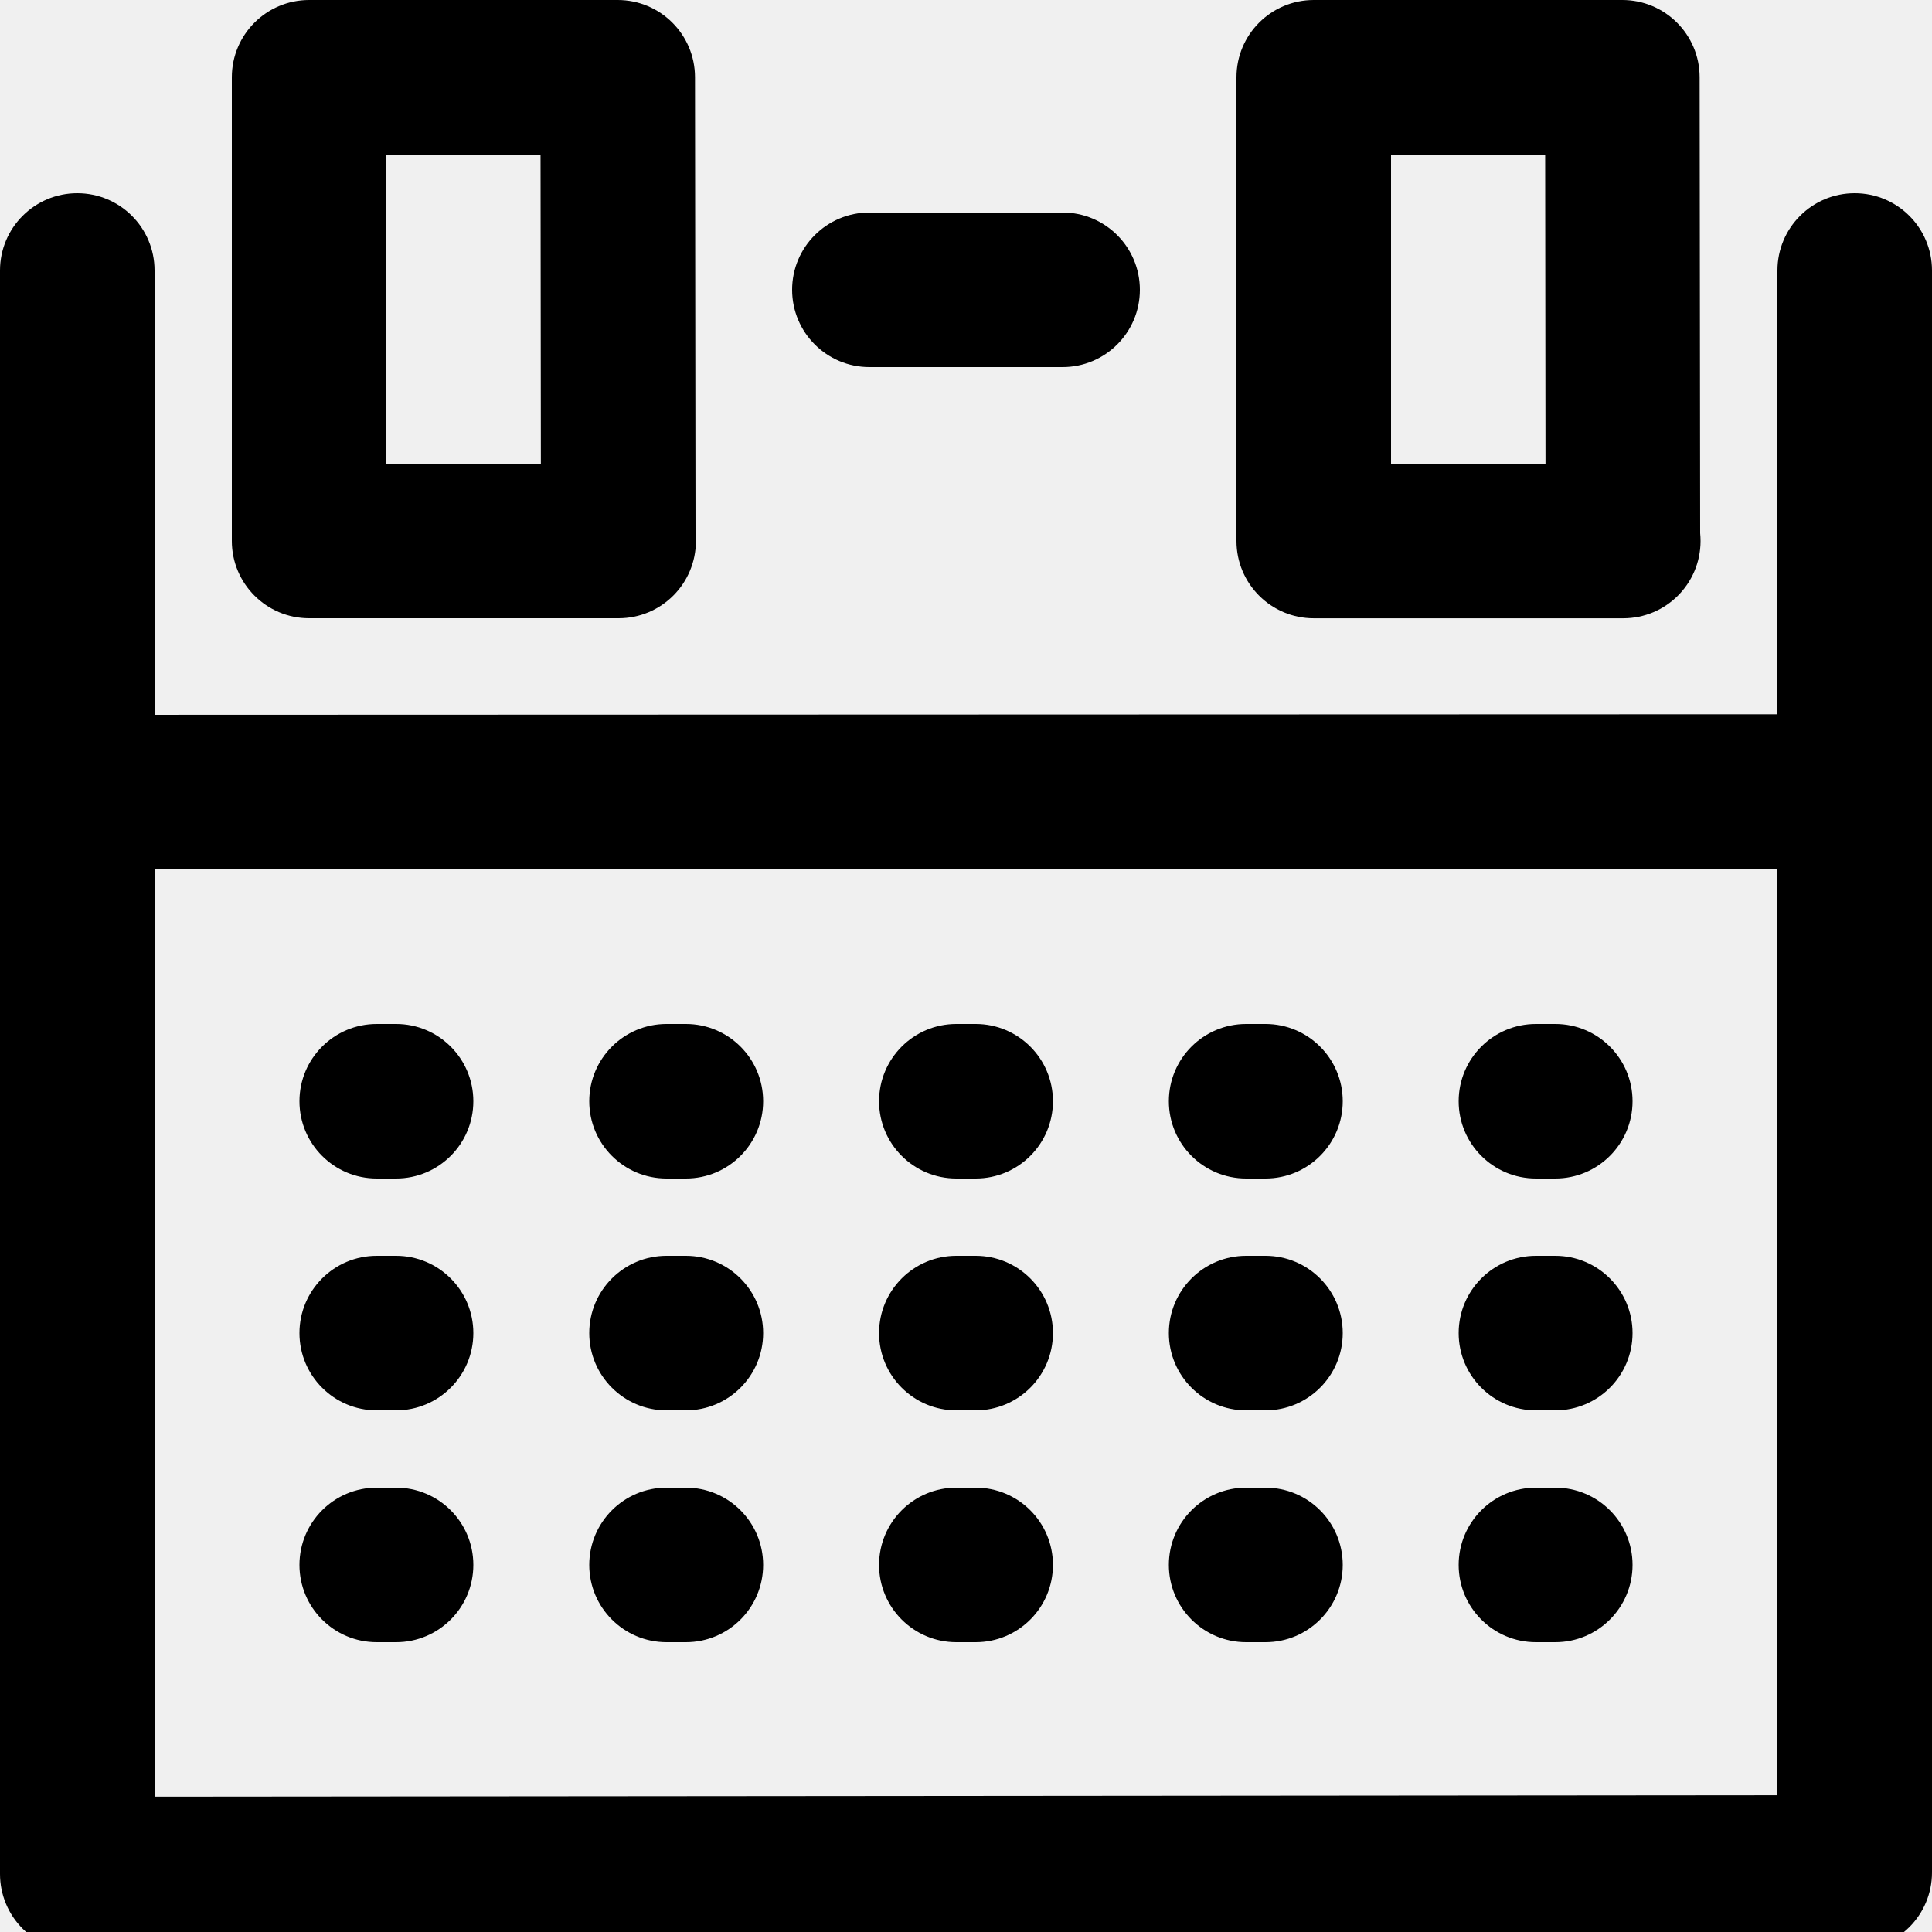
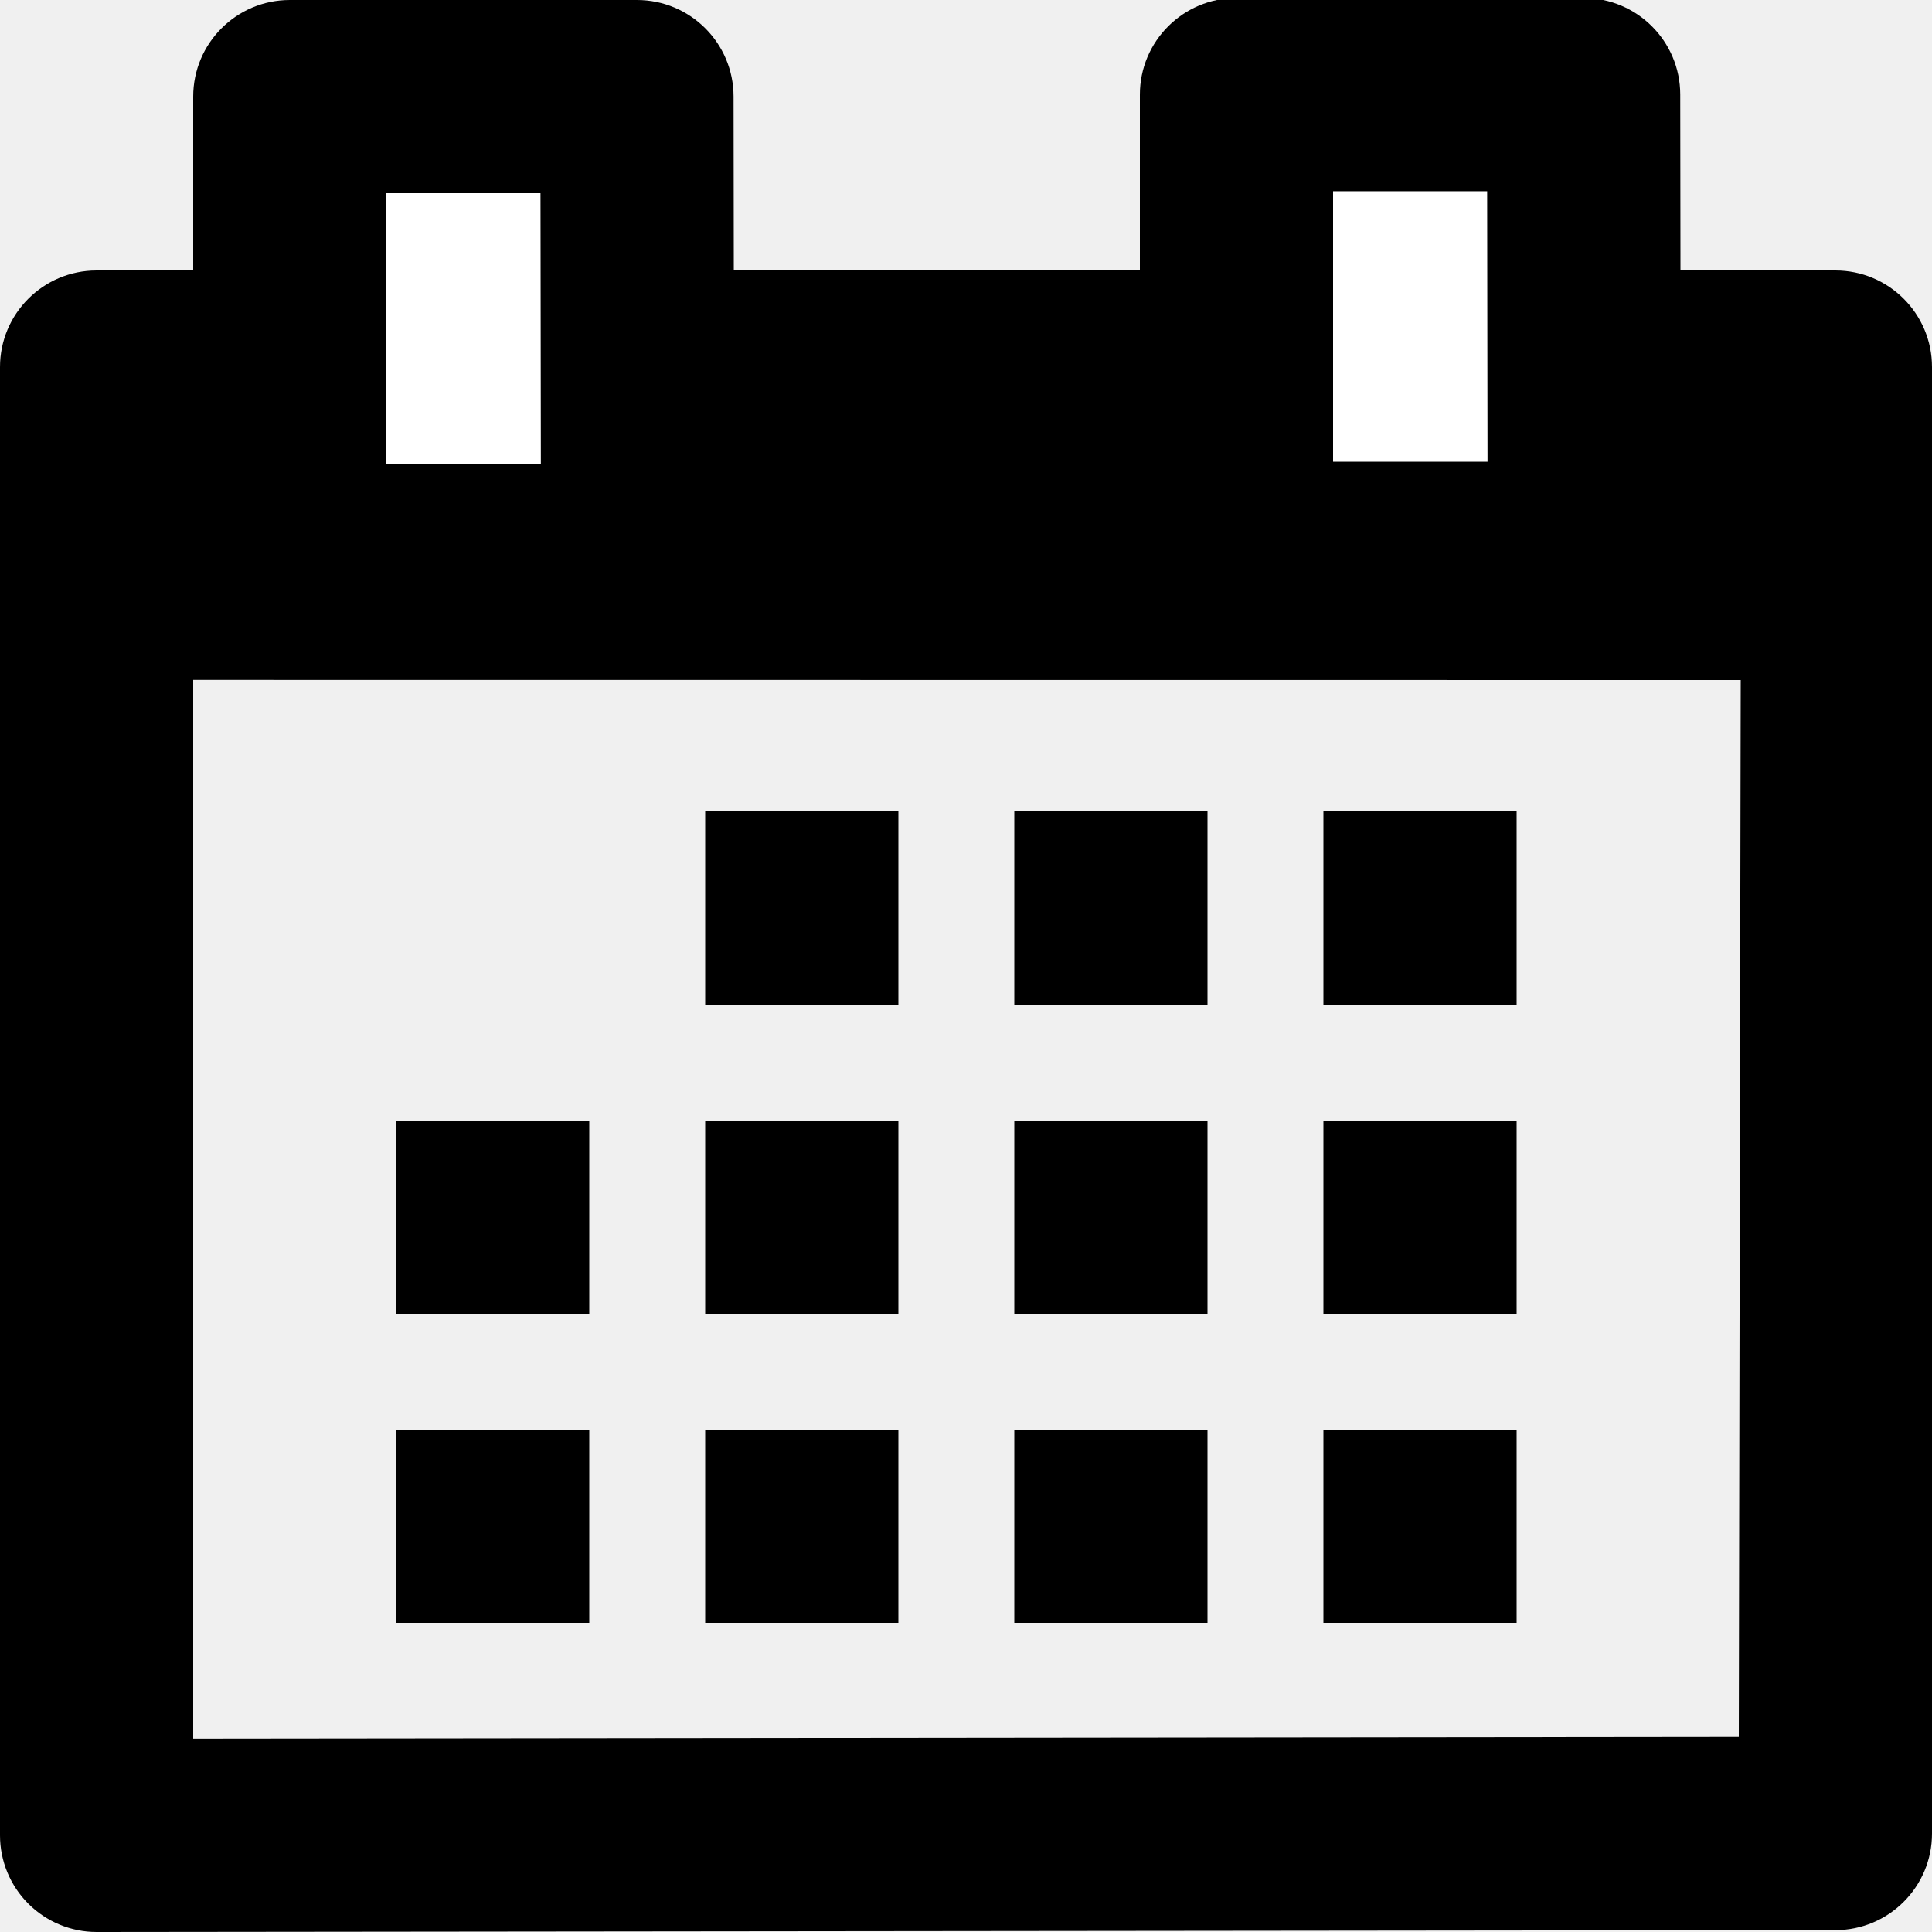
<svg xmlns="http://www.w3.org/2000/svg" version="1.1" x="0px" y="0px" width="100px" height="100px" viewBox="0 0 100 100" enable-background="new 0 0 100 100" xml:space="preserve">
  <g id="Layer_3" display="none">
-     <circle display="inline" fill="none" stroke="#000000" stroke-width="0.25" stroke-miterlimit="10" cx="50" cy="50" r="15.134" />
-     <polyline display="inline" opacity="0.26" points="94,6 6,6 6,94 94,94  " />
-     <circle display="inline" fill="none" stroke="#000000" stroke-width="0.25" stroke-miterlimit="10" cx="50" cy="50" r="24" />
-     <circle display="inline" fill="none" stroke="#000000" stroke-width="0.25" stroke-miterlimit="10" cx="50" cy="50" r="30" />
-     <circle display="inline" fill="none" stroke="#000000" stroke-width="0.25" stroke-miterlimit="10" cx="50" cy="50" r="9.134" />
-     <path display="inline" fill="none" stroke="#000000" stroke-width="0.25" stroke-miterlimit="10" d="M0,50C0,22.386,22.389,0,50,0   c27.612,0,50,22.386,50,50" />
-     <path display="inline" fill="none" stroke="#000000" stroke-width="0.25" stroke-miterlimit="10" d="M100,50   c0,27.614-22.388,50-50,50C22.389,100,0,77.614,0,50" />
-   </g>
+ </g>
  <g id="Your_Icon">
</g>
  <g id="Layer_4">
-     <path d="M4,101c-1.061,0-2.077-0.421-2.827-1.17C0.422,99.079,0,98.062,0,97V41c0-2.209,1.791-4,4-4h92c2.209,0,4,1.791,4,4v55.919   c0,2.208-1.789,3.998-3.996,4l-92,0.081C4.002,101,4.001,101,4,101z M8,45v47.996l84-0.073V45H8z" />
-     <path d="M4,45c-1.061,0-2.078-0.421-2.828-1.171S0,42.062,0,41V14c0-2.209,1.791-4,4-4s4,1.791,4,4v22.999l84-0.027V14   c0-2.209,1.791-4,4-4s4,1.791,4,4v26.971c0,2.209-1.79,3.999-3.999,4L4,45L4,45z" />
-     <path d="M32.02,32c-0.005,0-0.013,0-0.02,0H16c-2.209,0-4-1.791-4-4V4c0-2.209,1.791-4,4-4h15.973c2.207,0,3.997,1.788,4,3.995   L36,27.593c0.013,0.134,0.02,0.27,0.02,0.407C36.02,30.209,34.229,32,32.02,32z M20,24h7.995L27.978,8H20V24z" />
-     <path d="M84.02,32.002c-0.005,0.001-0.012,0-0.02,0H68c-2.209,0-4-1.791-4-4V4c0-2.209,1.791-4,4-4h15.973   c2.207,0,3.997,1.788,4,3.995L88,27.595c0.013,0.134,0.02,0.27,0.02,0.407C88.02,30.211,86.229,32.002,84.02,32.002z M72,24.002   h7.995L79.978,8H72V24.002z" />
-     <path d="M55,19H45c-2.209,0-4-1.791-4-4s1.791-4,4-4h10c2.209,0,4,1.791,4,4S57.209,19,55,19z" />
-     <path d="M20.5,61h-1c-2.209,0-4-1.791-4-4s1.791-4,4-4h1c2.209,0,4,1.791,4,4S22.709,61,20.5,61z" />
-     <path d="M35.5,61h-1c-2.209,0-4-1.791-4-4s1.791-4,4-4h1c2.209,0,4,1.791,4,4S37.709,61,35.5,61z" />
-     <path d="M20.5,73h-1c-2.209,0-4-1.791-4-4s1.791-4,4-4h1c2.209,0,4,1.791,4,4S22.709,73,20.5,73z" />
-     <path d="M35.5,73h-1c-2.209,0-4-1.791-4-4s1.791-4,4-4h1c2.209,0,4,1.791,4,4S37.709,73,35.5,73z" />
-     <path d="M20.5,85h-1c-2.209,0-4-1.791-4-4s1.791-4,4-4h1c2.209,0,4,1.791,4,4S22.709,85,20.5,85z" />
-     <path d="M35.5,85h-1c-2.209,0-4-1.791-4-4s1.791-4,4-4h1c2.209,0,4,1.791,4,4S37.709,85,35.5,85z" />
-     <path d="M50.5,61h-1c-2.209,0-4-1.791-4-4s1.791-4,4-4h1c2.209,0,4,1.791,4,4S52.709,61,50.5,61z" />
-     <path d="M65.5,61h-1c-2.209,0-4-1.791-4-4s1.791-4,4-4h1c2.209,0,4,1.791,4,4S67.709,61,65.5,61z" />
-     <path d="M50.5,73h-1c-2.209,0-4-1.791-4-4s1.791-4,4-4h1c2.209,0,4,1.791,4,4S52.709,73,50.5,73z" />
-     <path d="M65.5,73h-1c-2.209,0-4-1.791-4-4s1.791-4,4-4h1c2.209,0,4,1.791,4,4S67.709,73,65.5,73z" />
-     <path d="M50.5,85h-1c-2.209,0-4-1.791-4-4s1.791-4,4-4h1c2.209,0,4,1.791,4,4S52.709,85,50.5,85z" />
-     <path d="M65.5,85h-1c-2.209,0-4-1.791-4-4s1.791-4,4-4h1c2.209,0,4,1.791,4,4S67.709,85,65.5,85z" />
-     <path d="M80.5,61h-1c-2.209,0-4-1.791-4-4s1.791-4,4-4h1c2.209,0,4,1.791,4,4S82.709,61,80.5,61z" />
-     <path d="M80.5,73h-1c-2.209,0-4-1.791-4-4s1.791-4,4-4h1c2.209,0,4,1.791,4,4S82.709,73,80.5,73z" />
-     <path d="M80.5,85h-1c-2.209,0-4-1.791-4-4s1.791-4,4-4h1c2.209,0,4,1.791,4,4S82.709,85,80.5,85z" />
+     <path d="M95,14H5c-2.761,0-5,2.238-5,5v76c0,1.327,0.527,2.6,1.466,3.537C2.404,99.474,3.675,100,5,100c0.002,0,0.003,0,0.005,0   l90-0.096c2.759-0.003,4.995-2.24,4.995-5V19C100,16.238,97.761,14,95,14z M10,89.995V35.193L90.1,35.2L90,89.909L10,89.995z" />
+     <g>
+       <polygon fill="#FFFFFF" points="15,5 32.969,5 33,29 15,29   " />
+       <path d="M33.02,34c-0.007-0.001-0.014-0.001-0.02,0H15c-2.761,0-5-2.238-5-5V5c0-2.762,2.239-5,5-5h17.969    c2.759,0,4.997,2.234,5,4.993L38,28.543c0.014,0.15,0.021,0.303,0.021,0.457C38.02,31.762,35.781,34,33.02,34z M20,24h7.994    l-0.019-14H20V24z" />
+     </g>
+     <g>
+       <polygon fill="#FFFFFF" points="64,4.898 81.969,4.898 82,28.9 64,28.9   " />
+       <path d="M82.02,33.9c-0.007,0-0.013-0.001-0.02,0H64c-2.761,0-5-2.238-5-5V4.898c0-2.762,2.239-5,5-5h17.969    c2.759,0,4.997,2.234,5,4.993L87,28.443c0.014,0.15,0.021,0.303,0.021,0.457C87.02,31.662,84.781,33.9,82.02,33.9z M69,23.9h7.994    L76.975,9.898H69V23.9z" />
+     </g>
+     <polygon points="30.5,58 20.5,58 20.5,68 30.5,68 30.5,58  " />
+     <polygon points="30.5,74 20.5,74 20.5,84 30.5,84 30.5,74  " />
+     <polygon points="46.5,42 36.5,42 36.5,52 46.5,52 46.5,42  " />
+     <polygon points="46.5,58 36.5,58 36.5,68 46.5,68 46.5,58  " />
+     <polygon points="46.5,74 36.5,74 36.5,84 46.5,84 46.5,74  " />
+     <polygon points="62.5,42 52.5,42 52.5,52 62.5,52 62.5,42  " />
+     <polygon points="62.5,58 52.5,58 52.5,68 62.5,68 62.5,58  " />
+     <polygon points="62.5,74 52.5,74 52.5,84 62.5,84 62.5,74  " />
+     <polygon points="78.5,42 68.5,42 68.5,52 78.5,52 78.5,42  " />
+     <polygon points="78.5,58 68.5,58 68.5,68 78.5,68 78.5,58  " />
+     <polygon points="78.5,74 68.5,74 68.5,84 78.5,84 78.5,74  " />
  </g>
</svg>
